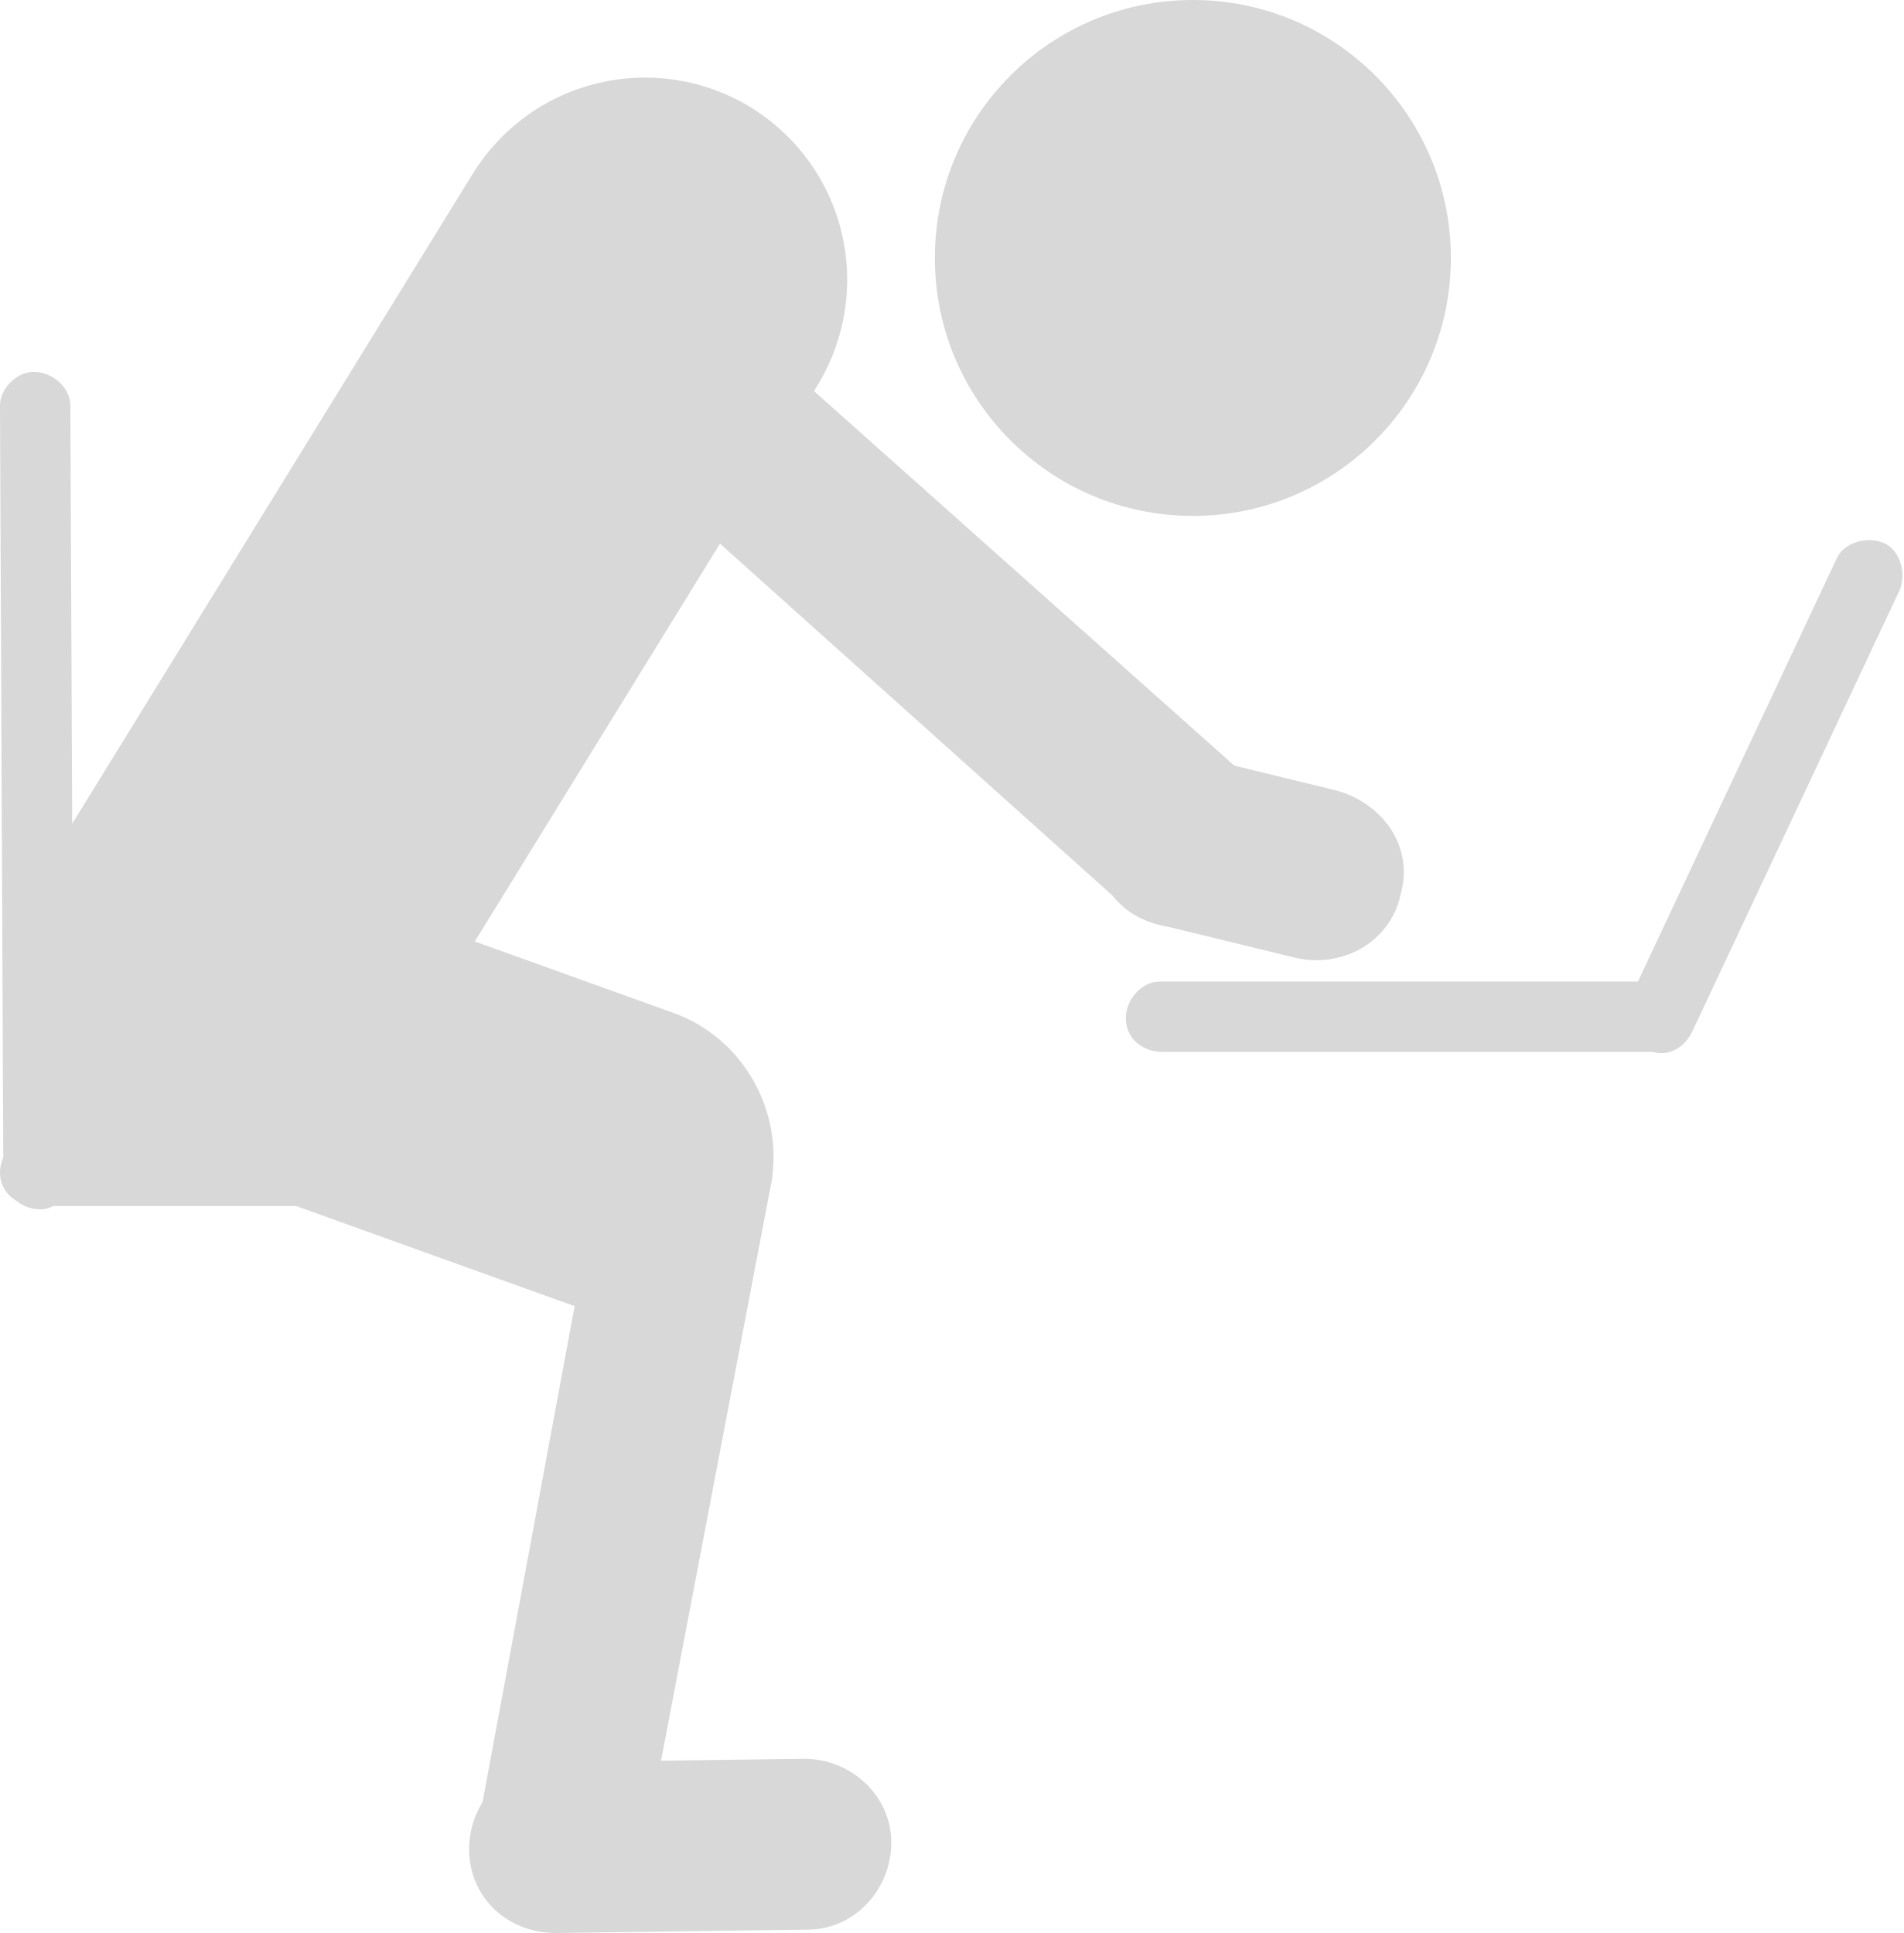
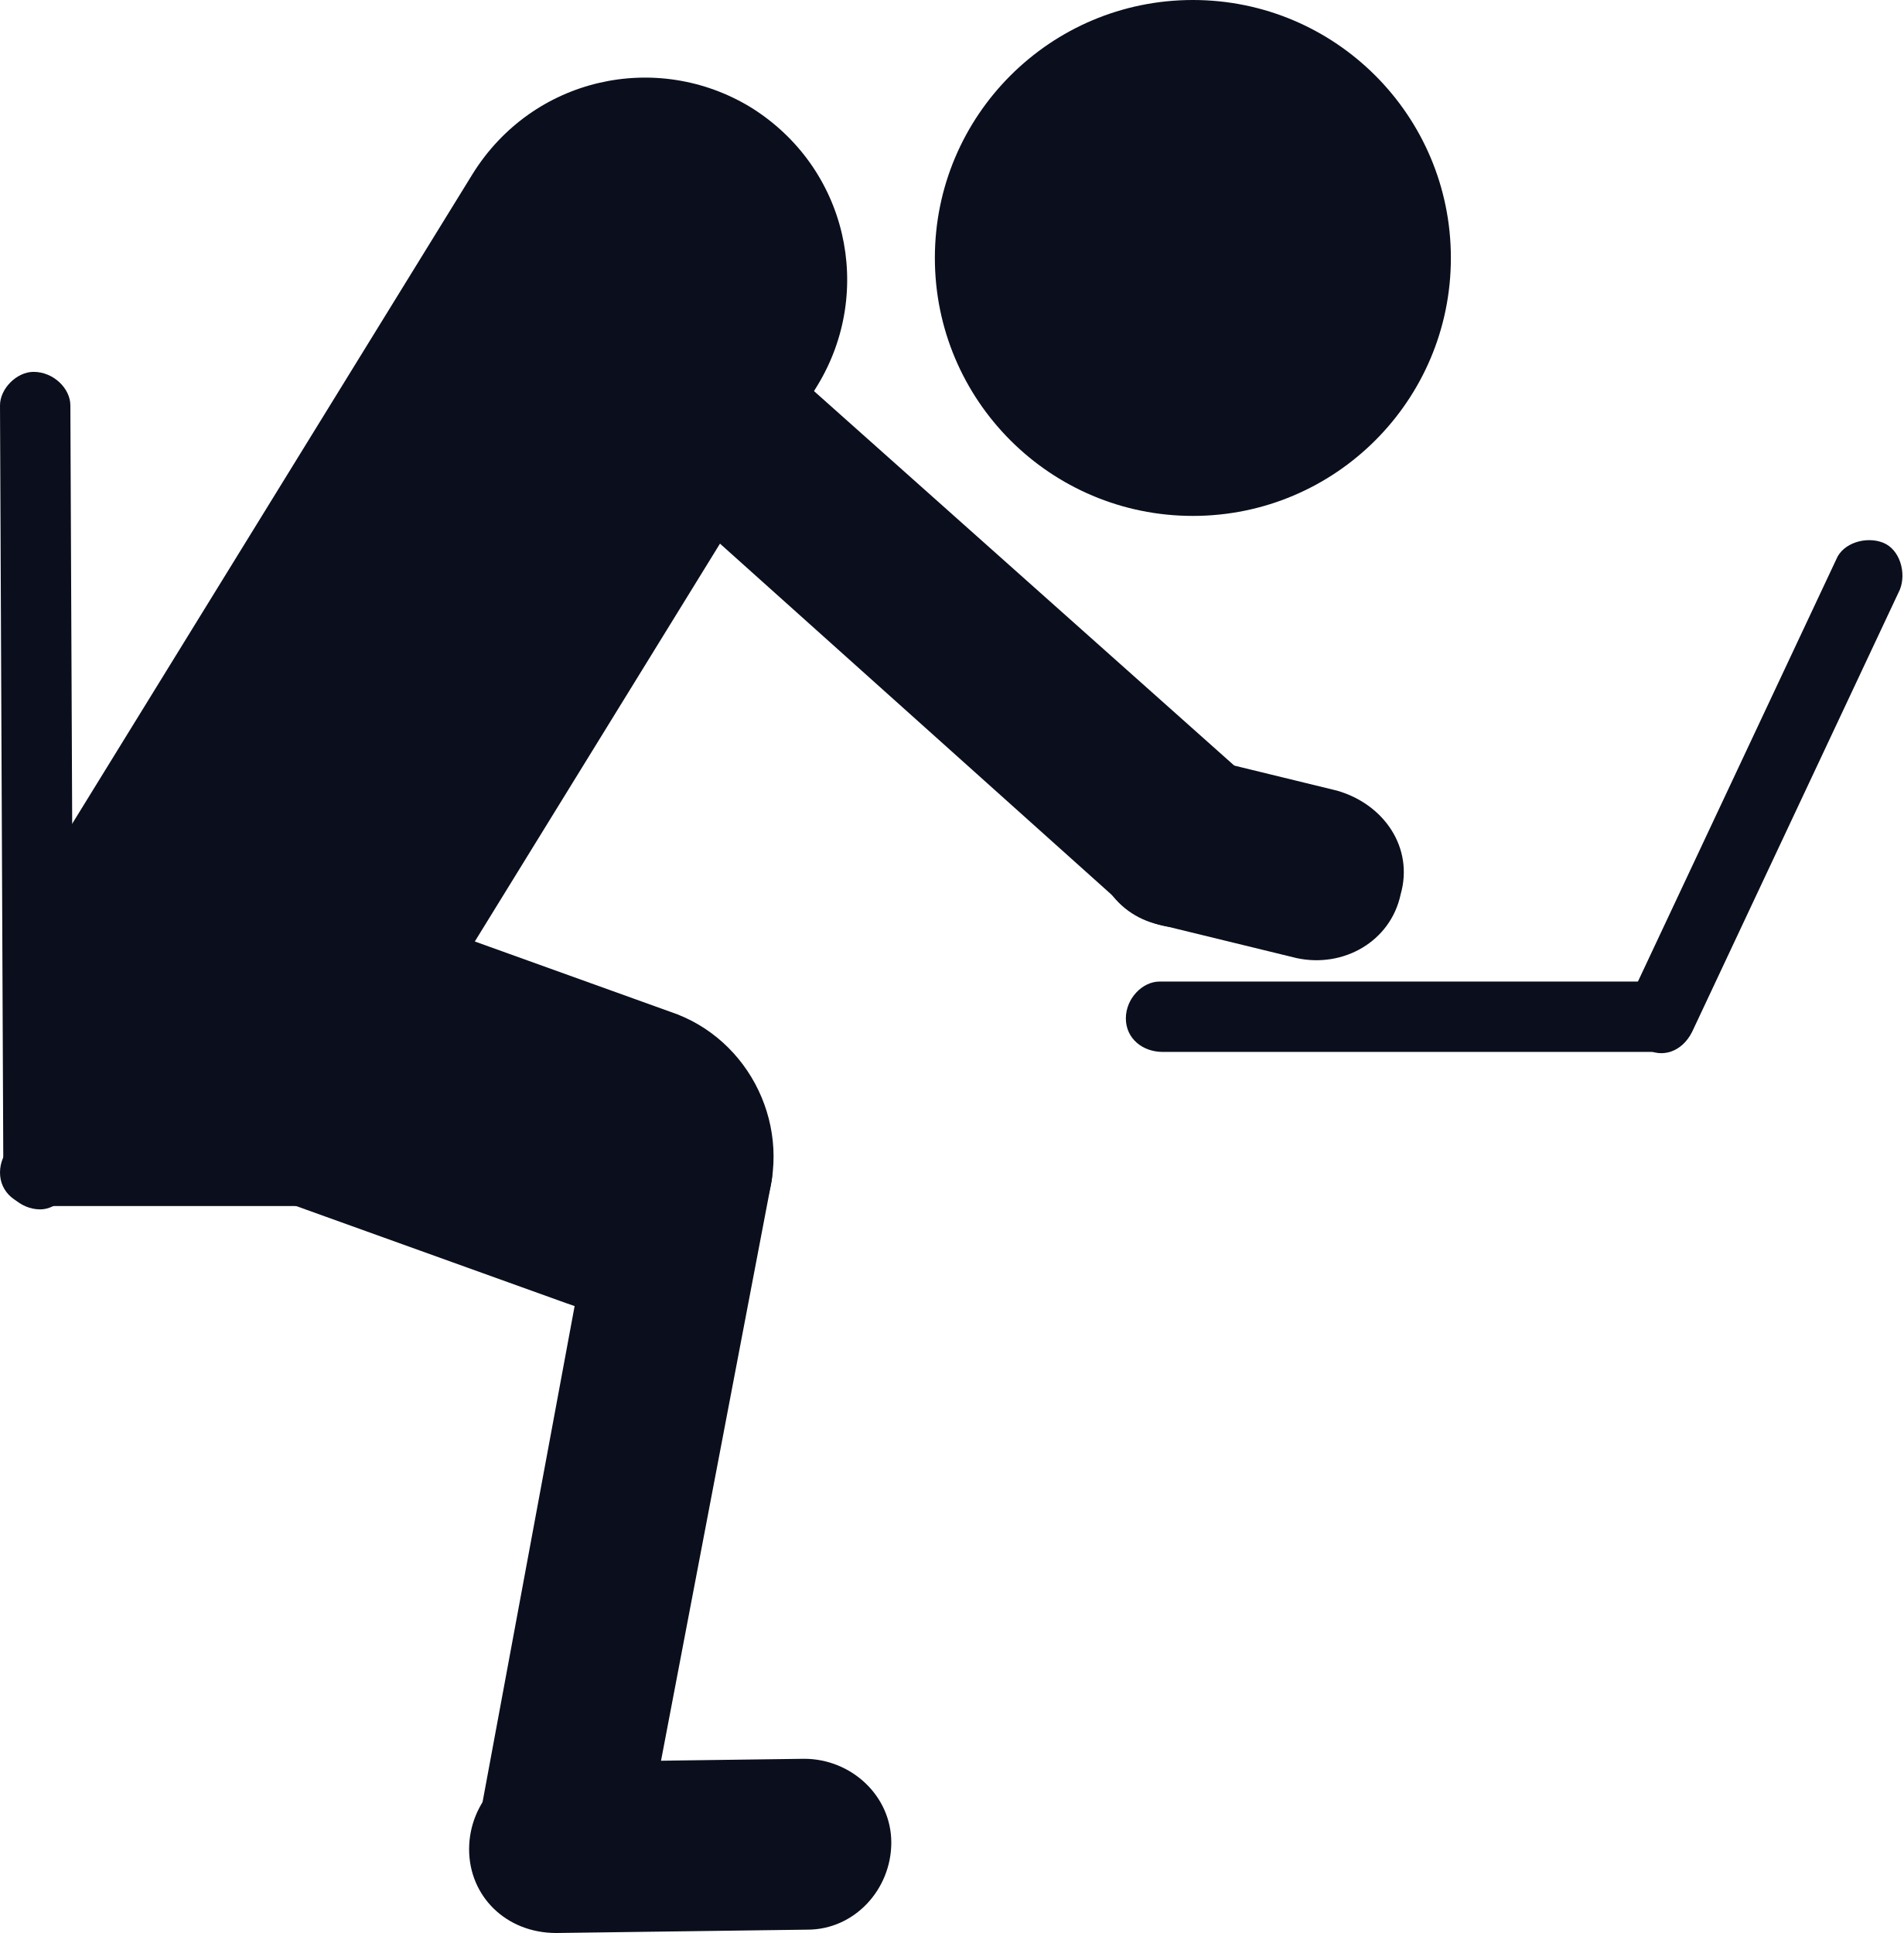
<svg xmlns="http://www.w3.org/2000/svg" version="1.1" id="Calque_1" x="0px" y="0px" viewBox="0 0 56.8 57.7" style="enable-background:new 0 0 56.8 57.7;" xml:space="preserve">
  <style type="text/css">
- 	.st0{fill:#D8D8D8;}
+ 	.st0{fill:#0B0F1D;}
</style>
  <g id="XMLID_1561_">
    <circle id="XMLID_1589_" class="st0" cx="35.6" cy="7.7" r="7.7" />
    <path id="XMLID_1588_" class="st0" d="M37.2,26.8L37.2,26.8c-1,1.1-2.6,1.2-3.7,0.2L15.1,10.5c-1.1-1-1.2-2.6-0.2-3.7l0,0   c1-1.1,2.6-1.2,3.7-0.2L37,23C38.1,24,38.2,25.7,37.2,26.8z" />
    <path id="XMLID_1587_" class="st0" d="M22.8,36.1L22.8,36.1c-0.9,2.4-3.5,3.7-5.9,2.8L5.5,34.8c-2.4-0.9-3.7-3.5-2.8-5.9l0,0   c0.9-2.4,3.5-3.7,5.9-2.8L20,30.2C22.4,31,23.7,33.7,22.8,36.1z" />
    <path id="XMLID_1586_" class="st0" d="M16.4,56.8L16.4,56.8c-1.4-0.3-2.3-1.6-2-3L18,34.4c0.3-1.4,1.6-2.3,3-2l0,0   c1.4,0.3,2.3,1.6,2,3l-3.7,19.4C19.1,56.1,17.8,57,16.4,56.8z" />
    <path id="XMLID_1585_" class="st0" d="M41.8,26.7L41.8,26.7c-0.3,1.4-1.7,2.2-3.1,1.9l-4.1-1c-1.4-0.3-2.2-1.7-1.9-3.1v0   c0.3-1.4,1.7-2.2,3.1-1.9l4.1,1C41.3,24,42.2,25.3,41.8,26.7z" />
    <path id="XMLID_1584_" class="st0" d="M14,55.2L14,55.2c0-1.4,1.1-2.6,2.5-2.6l7.5-0.1c1.4,0,2.6,1.1,2.6,2.5v0   c0,1.4-1.1,2.6-2.5,2.6l-7.5,0.1C15.1,57.7,14,56.6,14,55.2z" />
    <path id="XMLID_1576_" class="st0" d="M49.1,31.3L49.1,31.3c-0.5-0.2-0.7-0.9-0.5-1.4l6.2-13.2c0.2-0.5,0.9-0.7,1.4-0.5l0,0   c0.5,0.2,0.7,0.9,0.5,1.4l-6.2,13.2C50.2,31.4,49.6,31.6,49.1,31.3z" />
    <path id="XMLID_1573_" class="st0" d="M33.6,30.4L33.6,30.4c0-0.6,0.5-1.1,1-1.1l14.6,0c0.6,0,1.1,0.5,1.1,1v0c0,0.6-0.5,1.1-1,1.1   l-14.6,0C34.1,31.4,33.6,31,33.6,30.4z" />
    <path id="XMLID_1572_" class="st0" d="M0,35L0,35c0-0.6,0.5-1.1,1-1.1l14.6,0c0.6,0,1.1,0.5,1.1,1l0,0c0,0.6-0.5,1.1-1,1.1L1.1,36   C0.5,36,0,35.6,0,35z" />
    <path id="XMLID_1571_" class="st0" d="M1,11.1L1,11.1c0.6,0,1.1,0.5,1.1,1L2.2,35c0,0.6-0.5,1.1-1,1.1h0c-0.6,0-1.1-0.5-1.1-1   L0,12.1C0,11.6,0.5,11.1,1,11.1z" />
    <path id="XMLID_1569_" class="st0" d="M3.1,34.6L3.1,34.6c-2.9-1.8-3.7-5.5-2-8.3l13-21.1c1.8-2.9,5.5-3.7,8.3-2l0,0   c2.9,1.8,3.7,5.5,2,8.3l-13,21.1C9.7,35.4,5.9,36.3,3.1,34.6z" />
  </g>
</svg>
